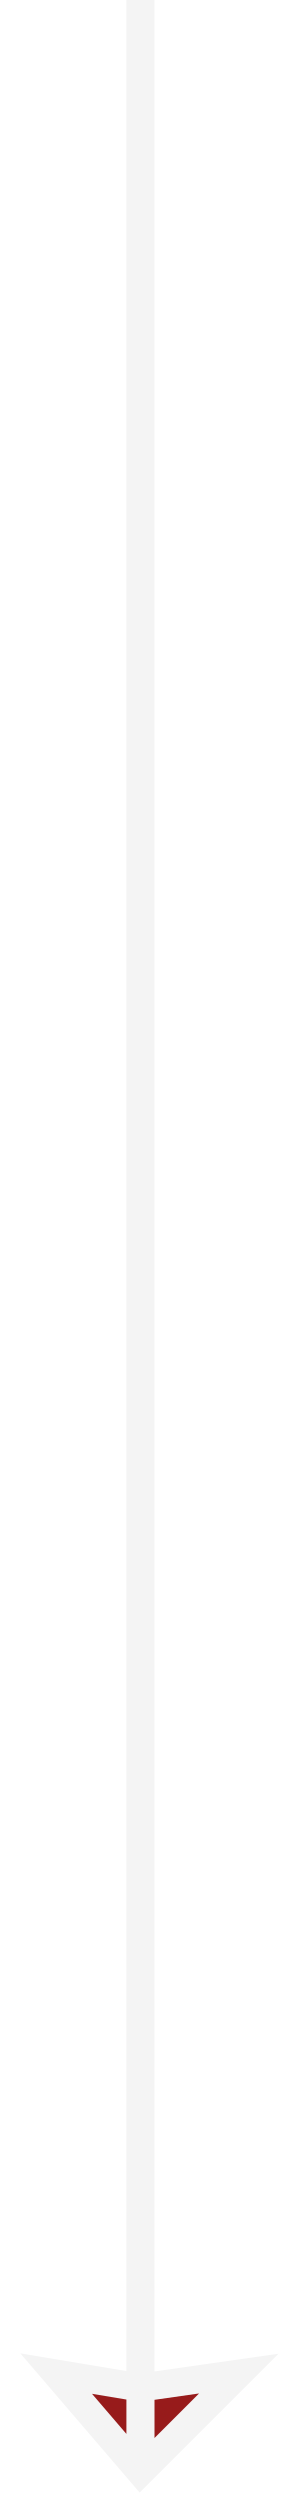
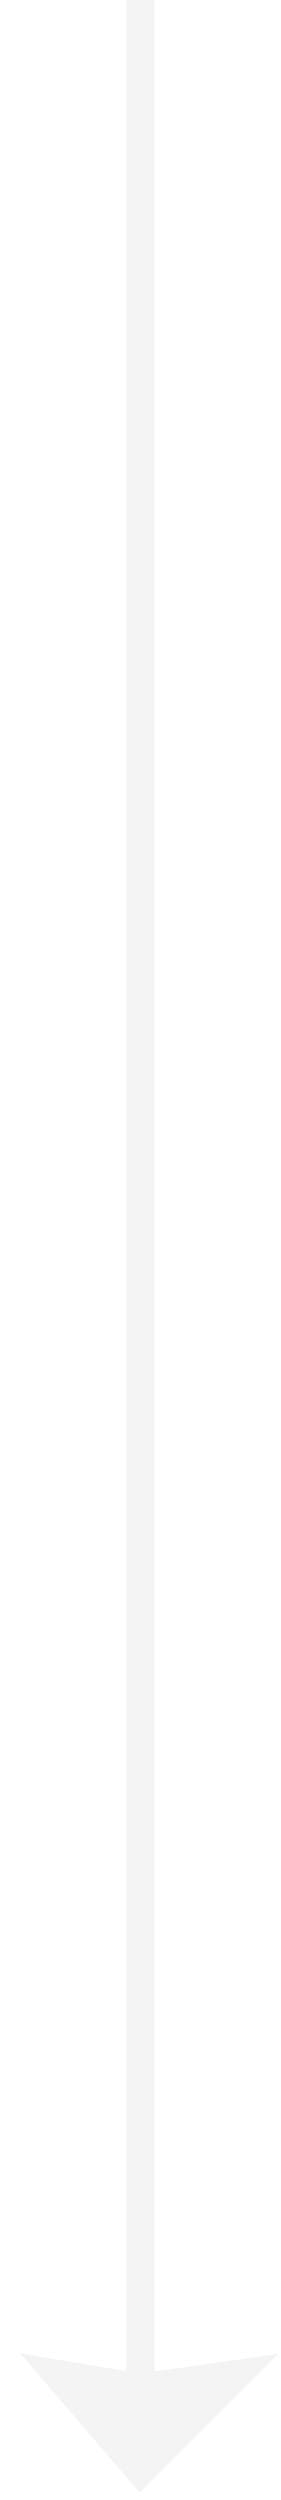
<svg xmlns="http://www.w3.org/2000/svg" width="10" height="89" viewBox="0 0 10 89" fill="none">
-   <path d="M8.5 84.5L5 88L2 84.5L5 85L8.5 84.5Z" fill="#971B1B" />
+   <path d="M8.5 84.5L5 88L2 84.5L5 85L8.5 84.5Z" fill="#F4F4F4" />
  <path d="M5 88L8.5 84.5L5 85L2 84.5L5 88ZM5 88L5 0" stroke="#F4F4F4" />
</svg>
